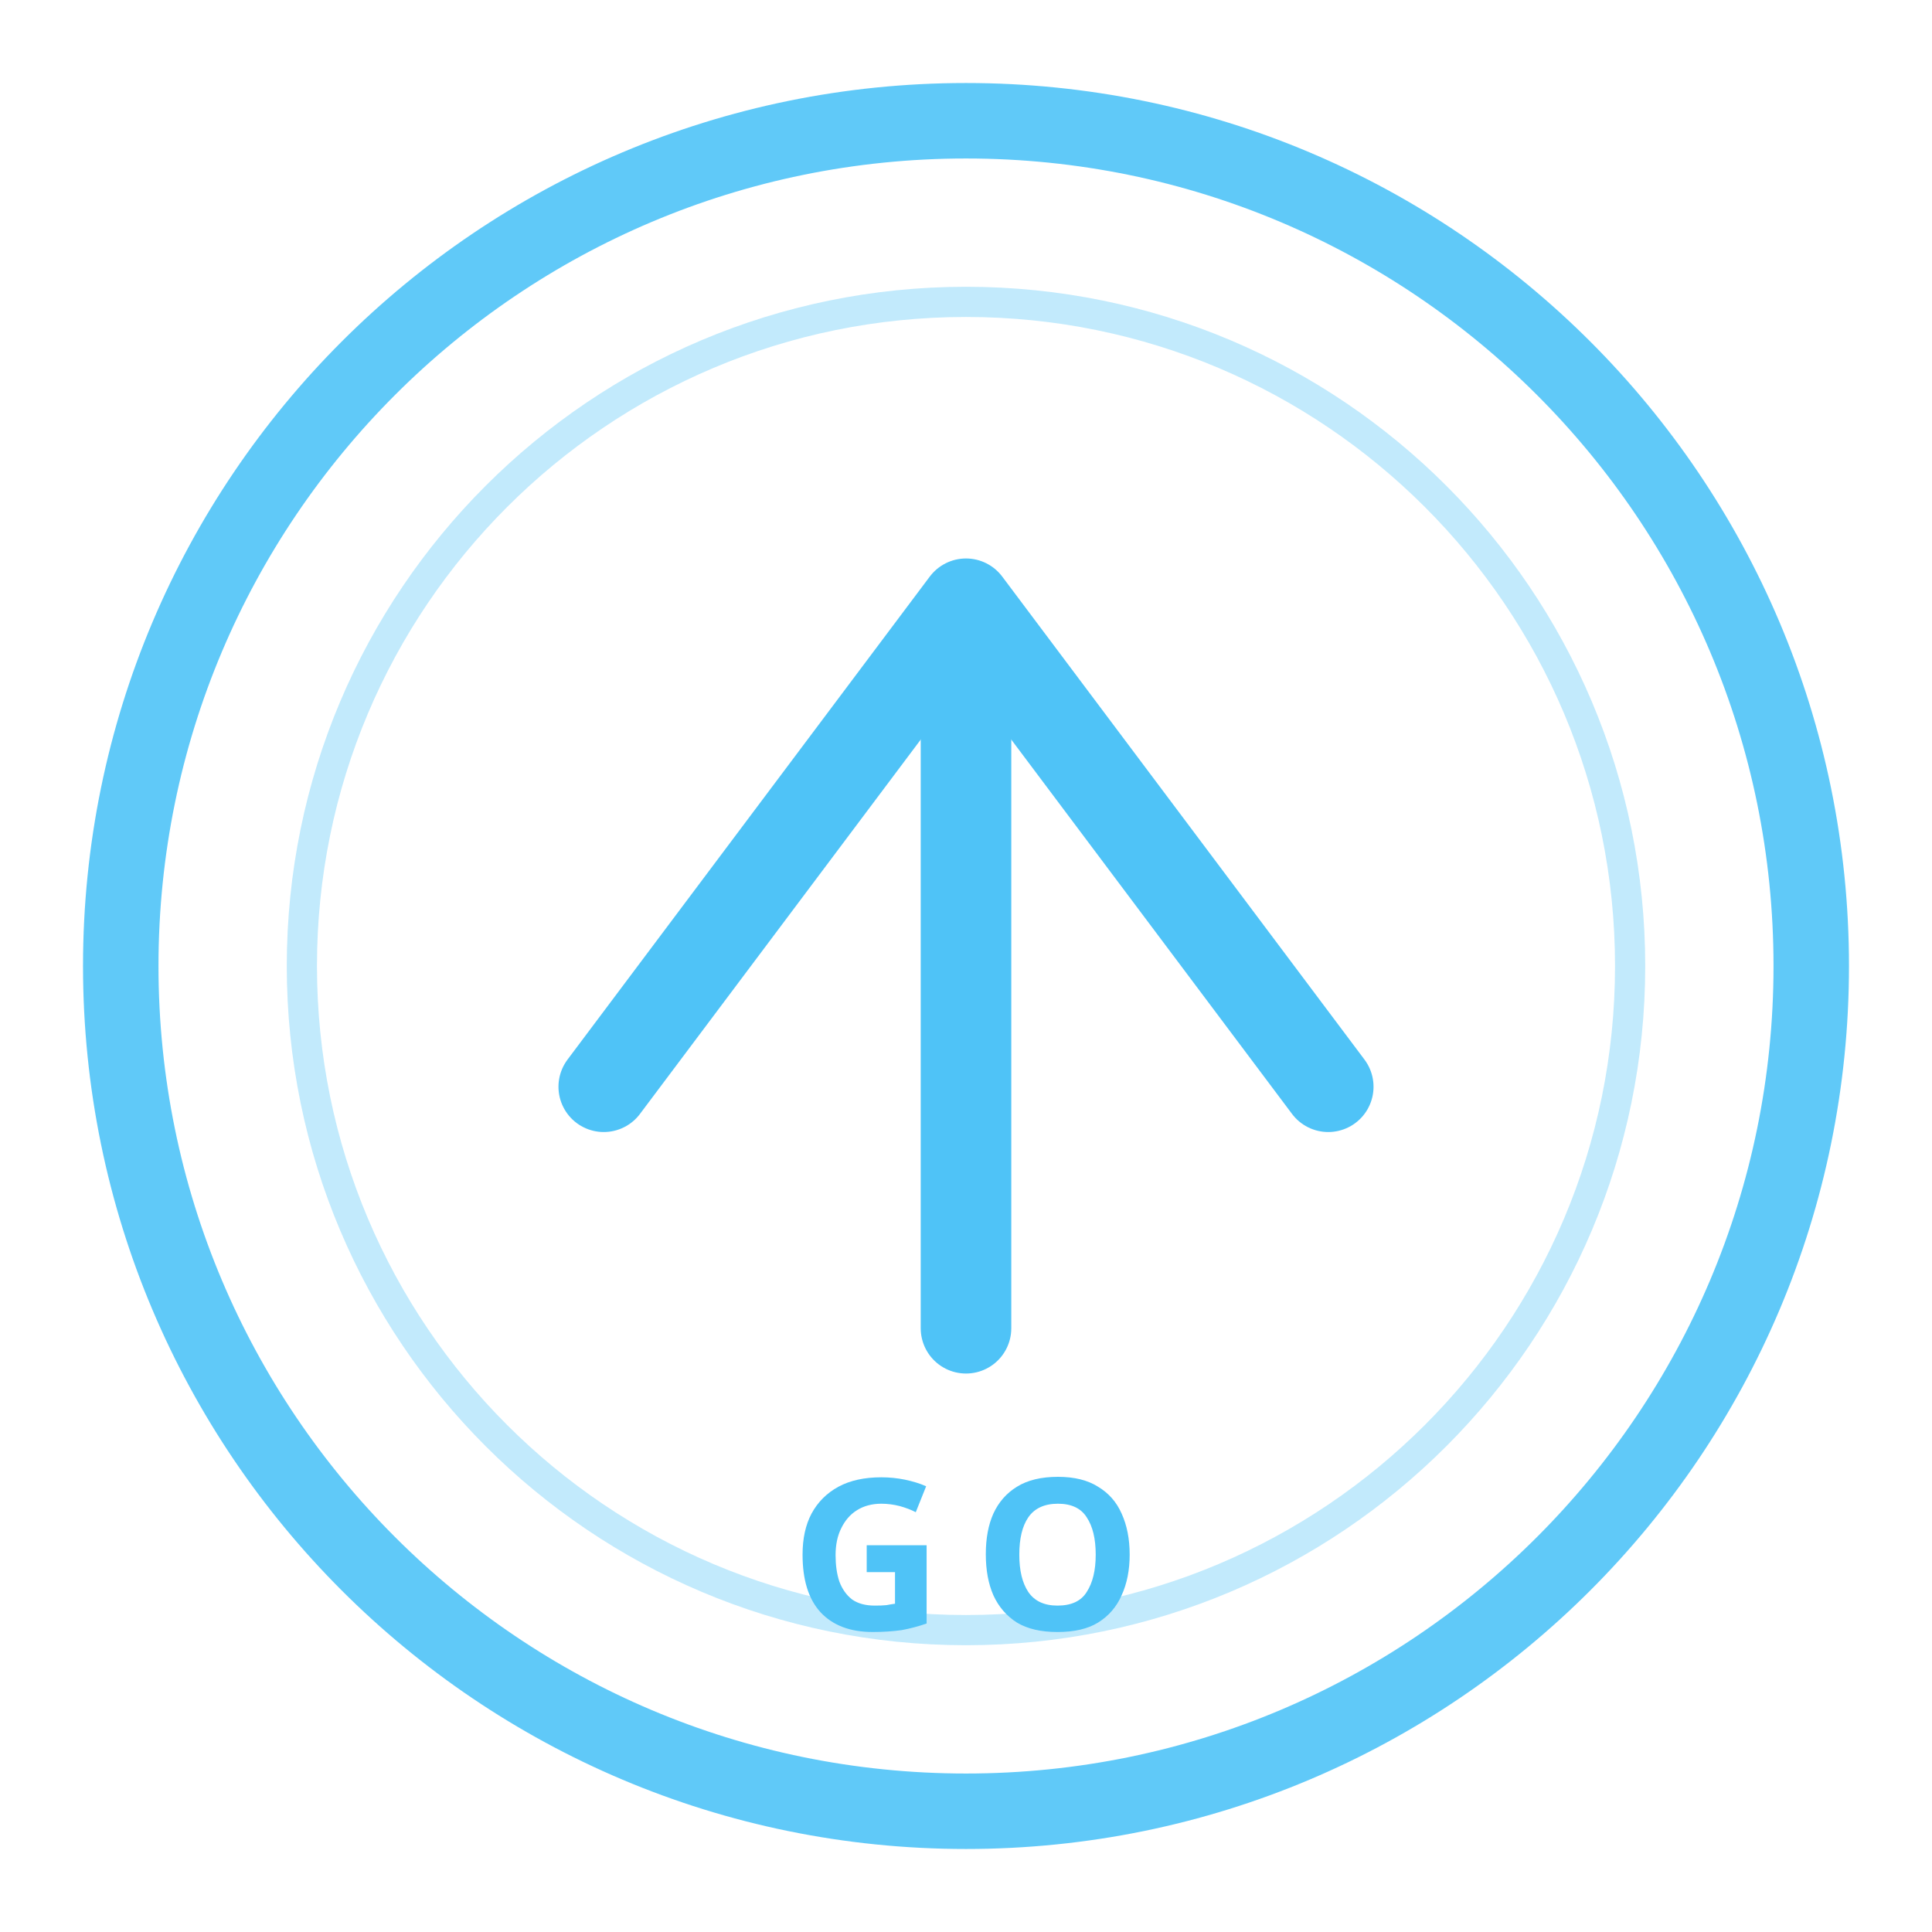
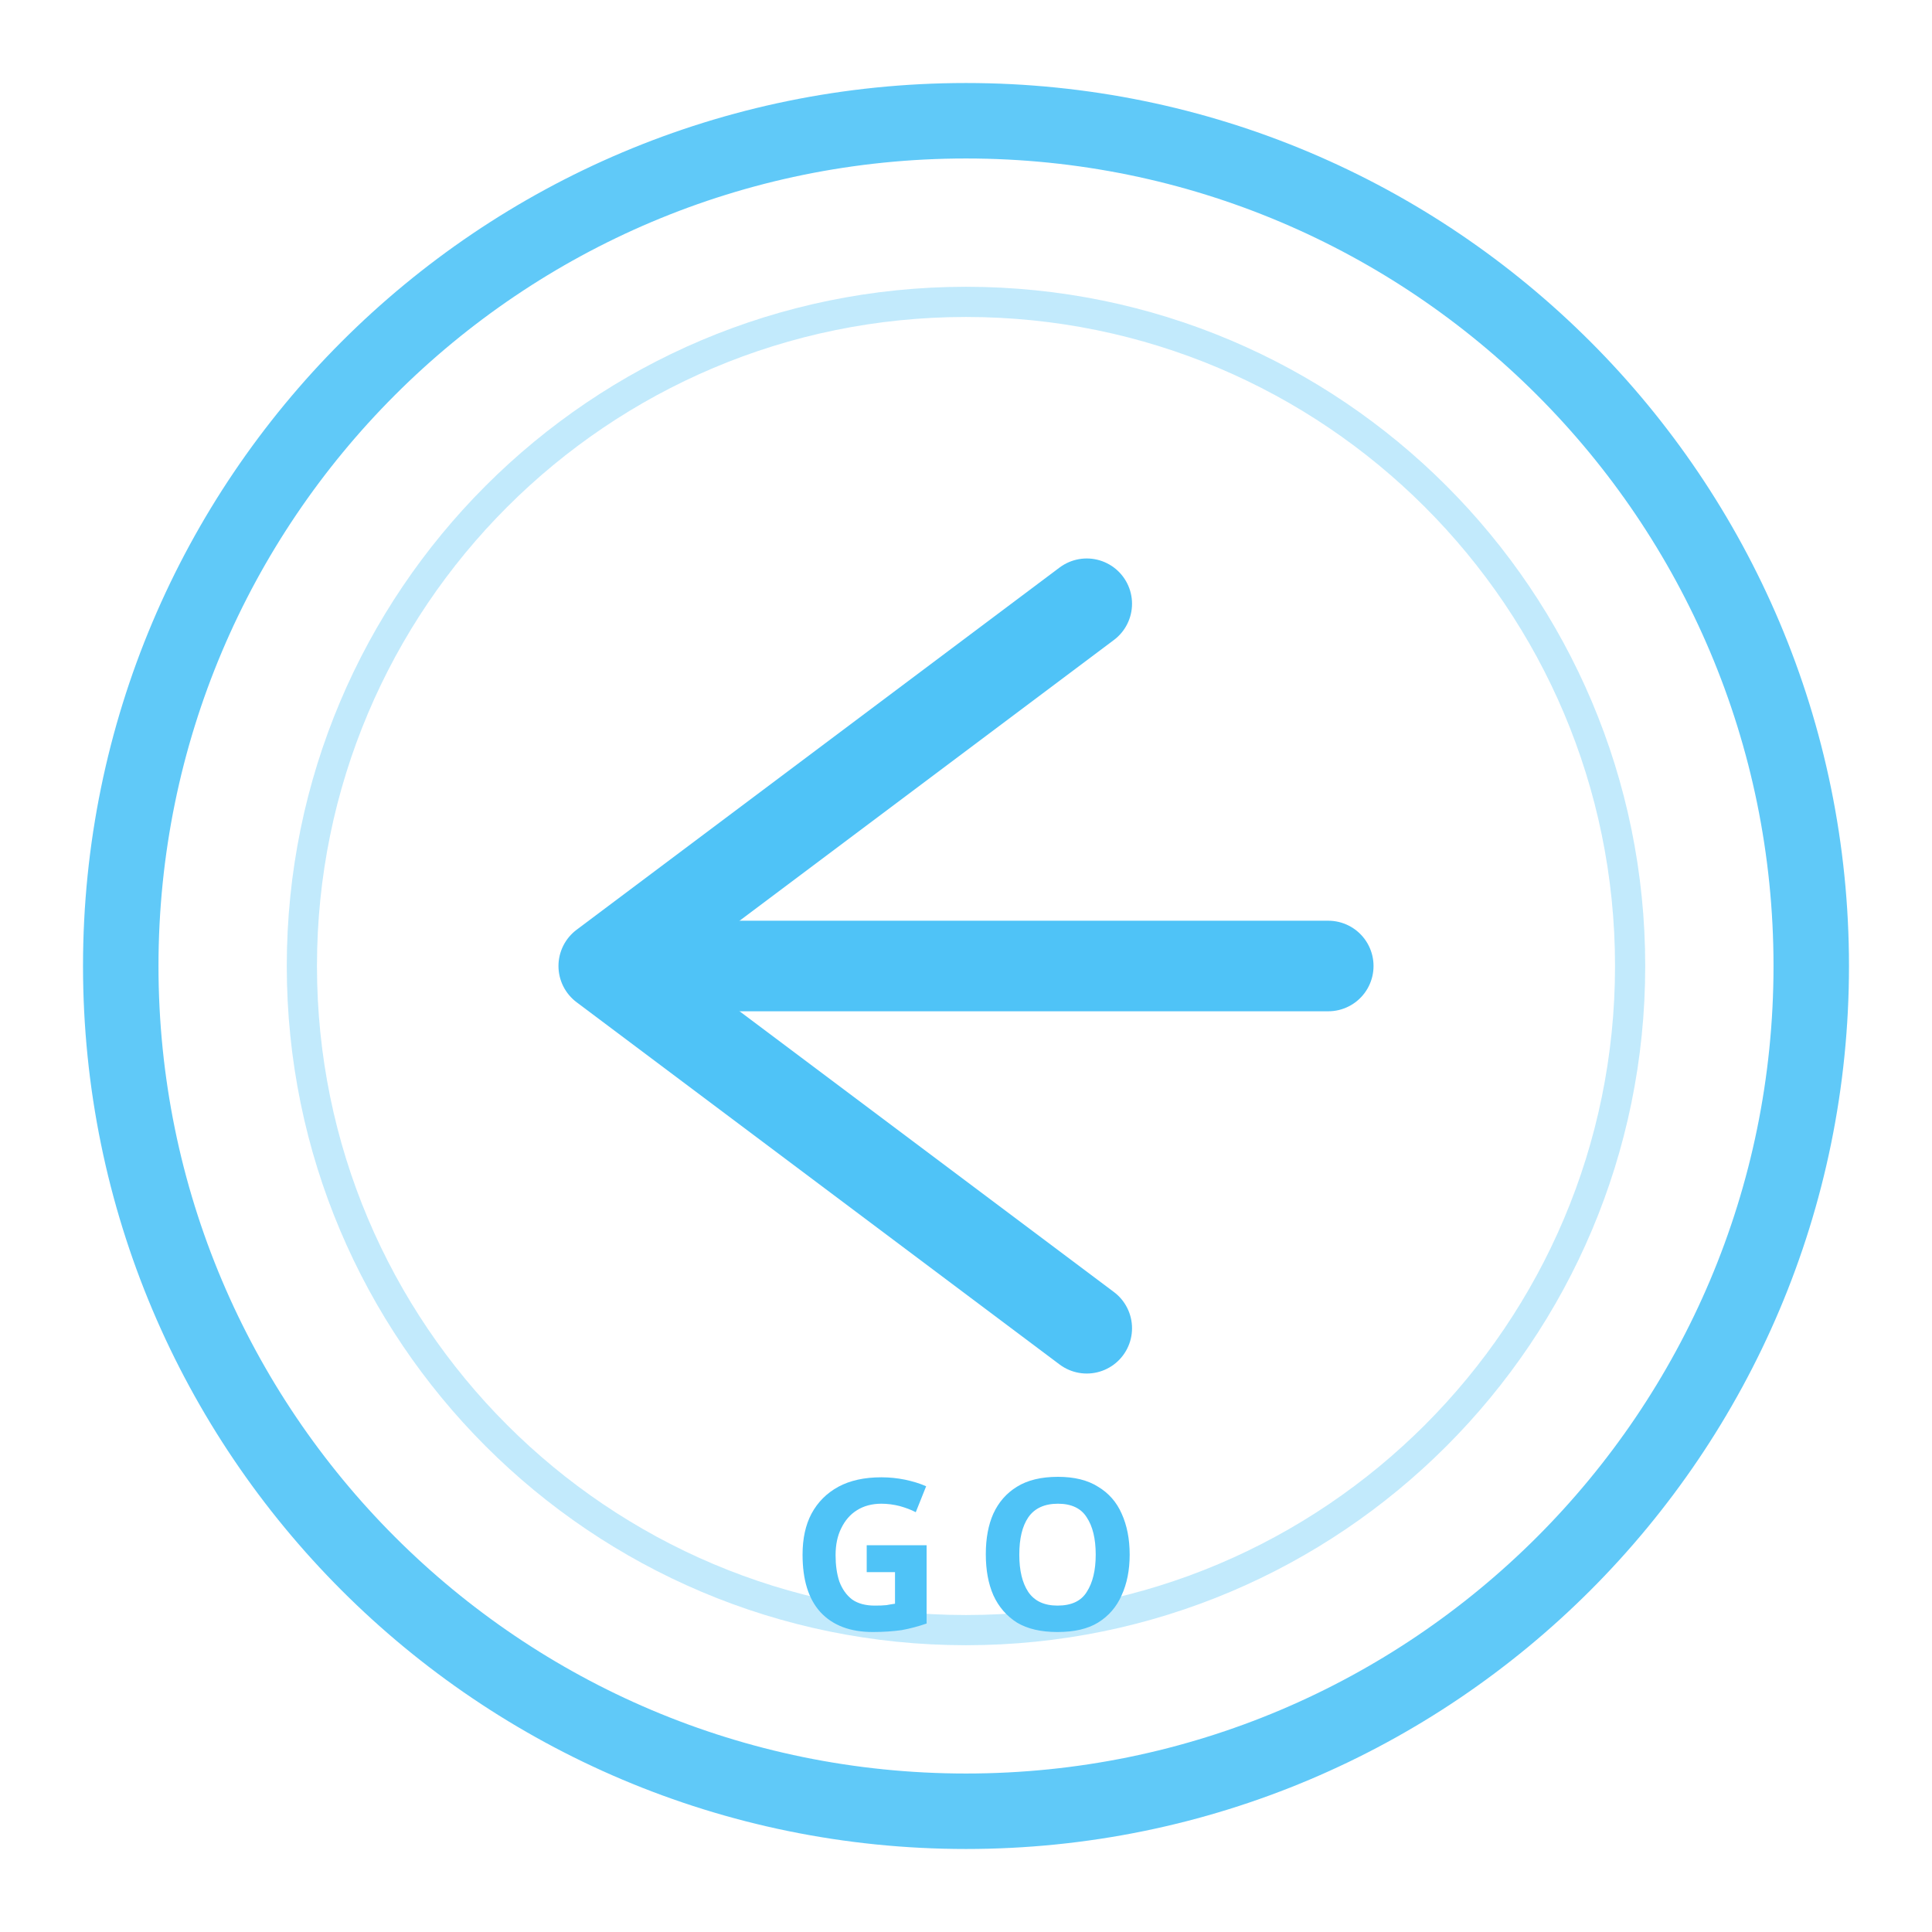
<svg xmlns="http://www.w3.org/2000/svg" viewBox="0 0 64 64" fill="none">
  <circle cx="32" cy="32" r="28" stroke="#4fc3f7" stroke-width="2.5" opacity="0.9" />
  <circle cx="32" cy="32" r="22" stroke="#4fc3f7" stroke-width="1" opacity="0.35" />
-   <path d="M20 36 L32 20 L44 36" stroke="#4fc3f7" stroke-width="3" stroke-linecap="round" stroke-linejoin="round" />
-   <path d="M32 22 V44" stroke="#4fc3f7" stroke-width="3" stroke-linecap="round" />
+   <path d="M36 20 L20 32 L36 44" stroke="#4fc3f7" stroke-width="3" stroke-linecap="round" stroke-linejoin="round" />
+   <path d="M22 32 H44" stroke="#4fc3f7" stroke-width="3" stroke-linecap="round" />
  <text x="32" y="54" text-anchor="middle" fill="#4fc3f7" font-family="system-ui,sans-serif" font-size="7" font-weight="700" letter-spacing="1">GO</text>
</svg>
